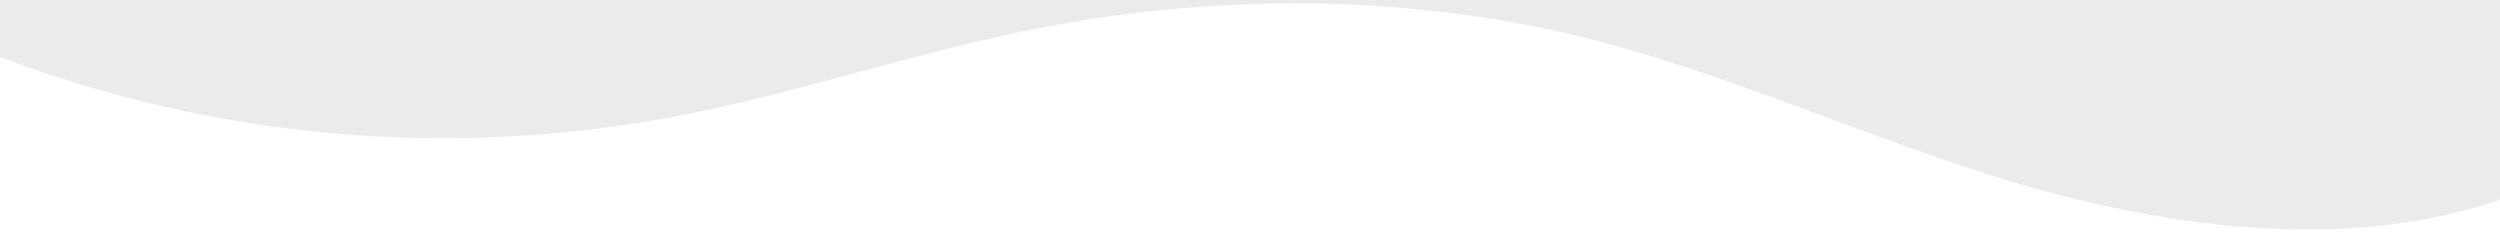
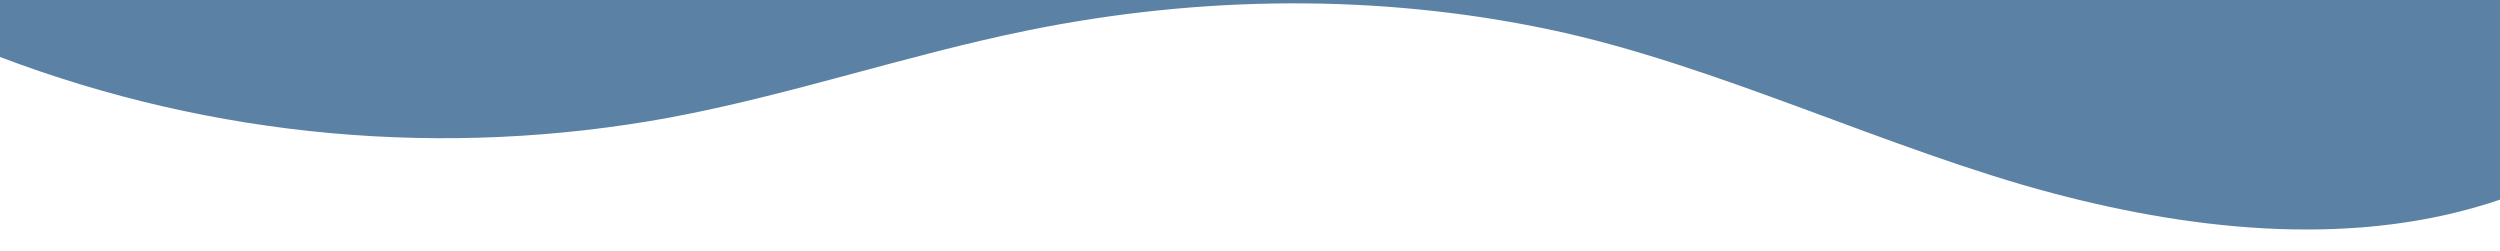
<svg xmlns="http://www.w3.org/2000/svg" data-name="Layer 1" viewBox="0 0 1200 120" preserveAspectRatio="none">
-   <style>.shape-fill{fill:rgb(235,235,235)}</style>
+   <style>.shape-fill{fill:#5b81a4}</style>
  <path d="M321.39,56.44c58-10.79,114.16-30.13,172-41.86,82.39-16.72,168.19-17.73,250.45-.39C823.78,31,906.67,72,985.66,92.83c70.05,18.48,146.53,26.09,214.34,3V0H0V27.35A600.21,600.21,0,0,0,321.39,56.44Z" class="shape-fill" />
</svg>
